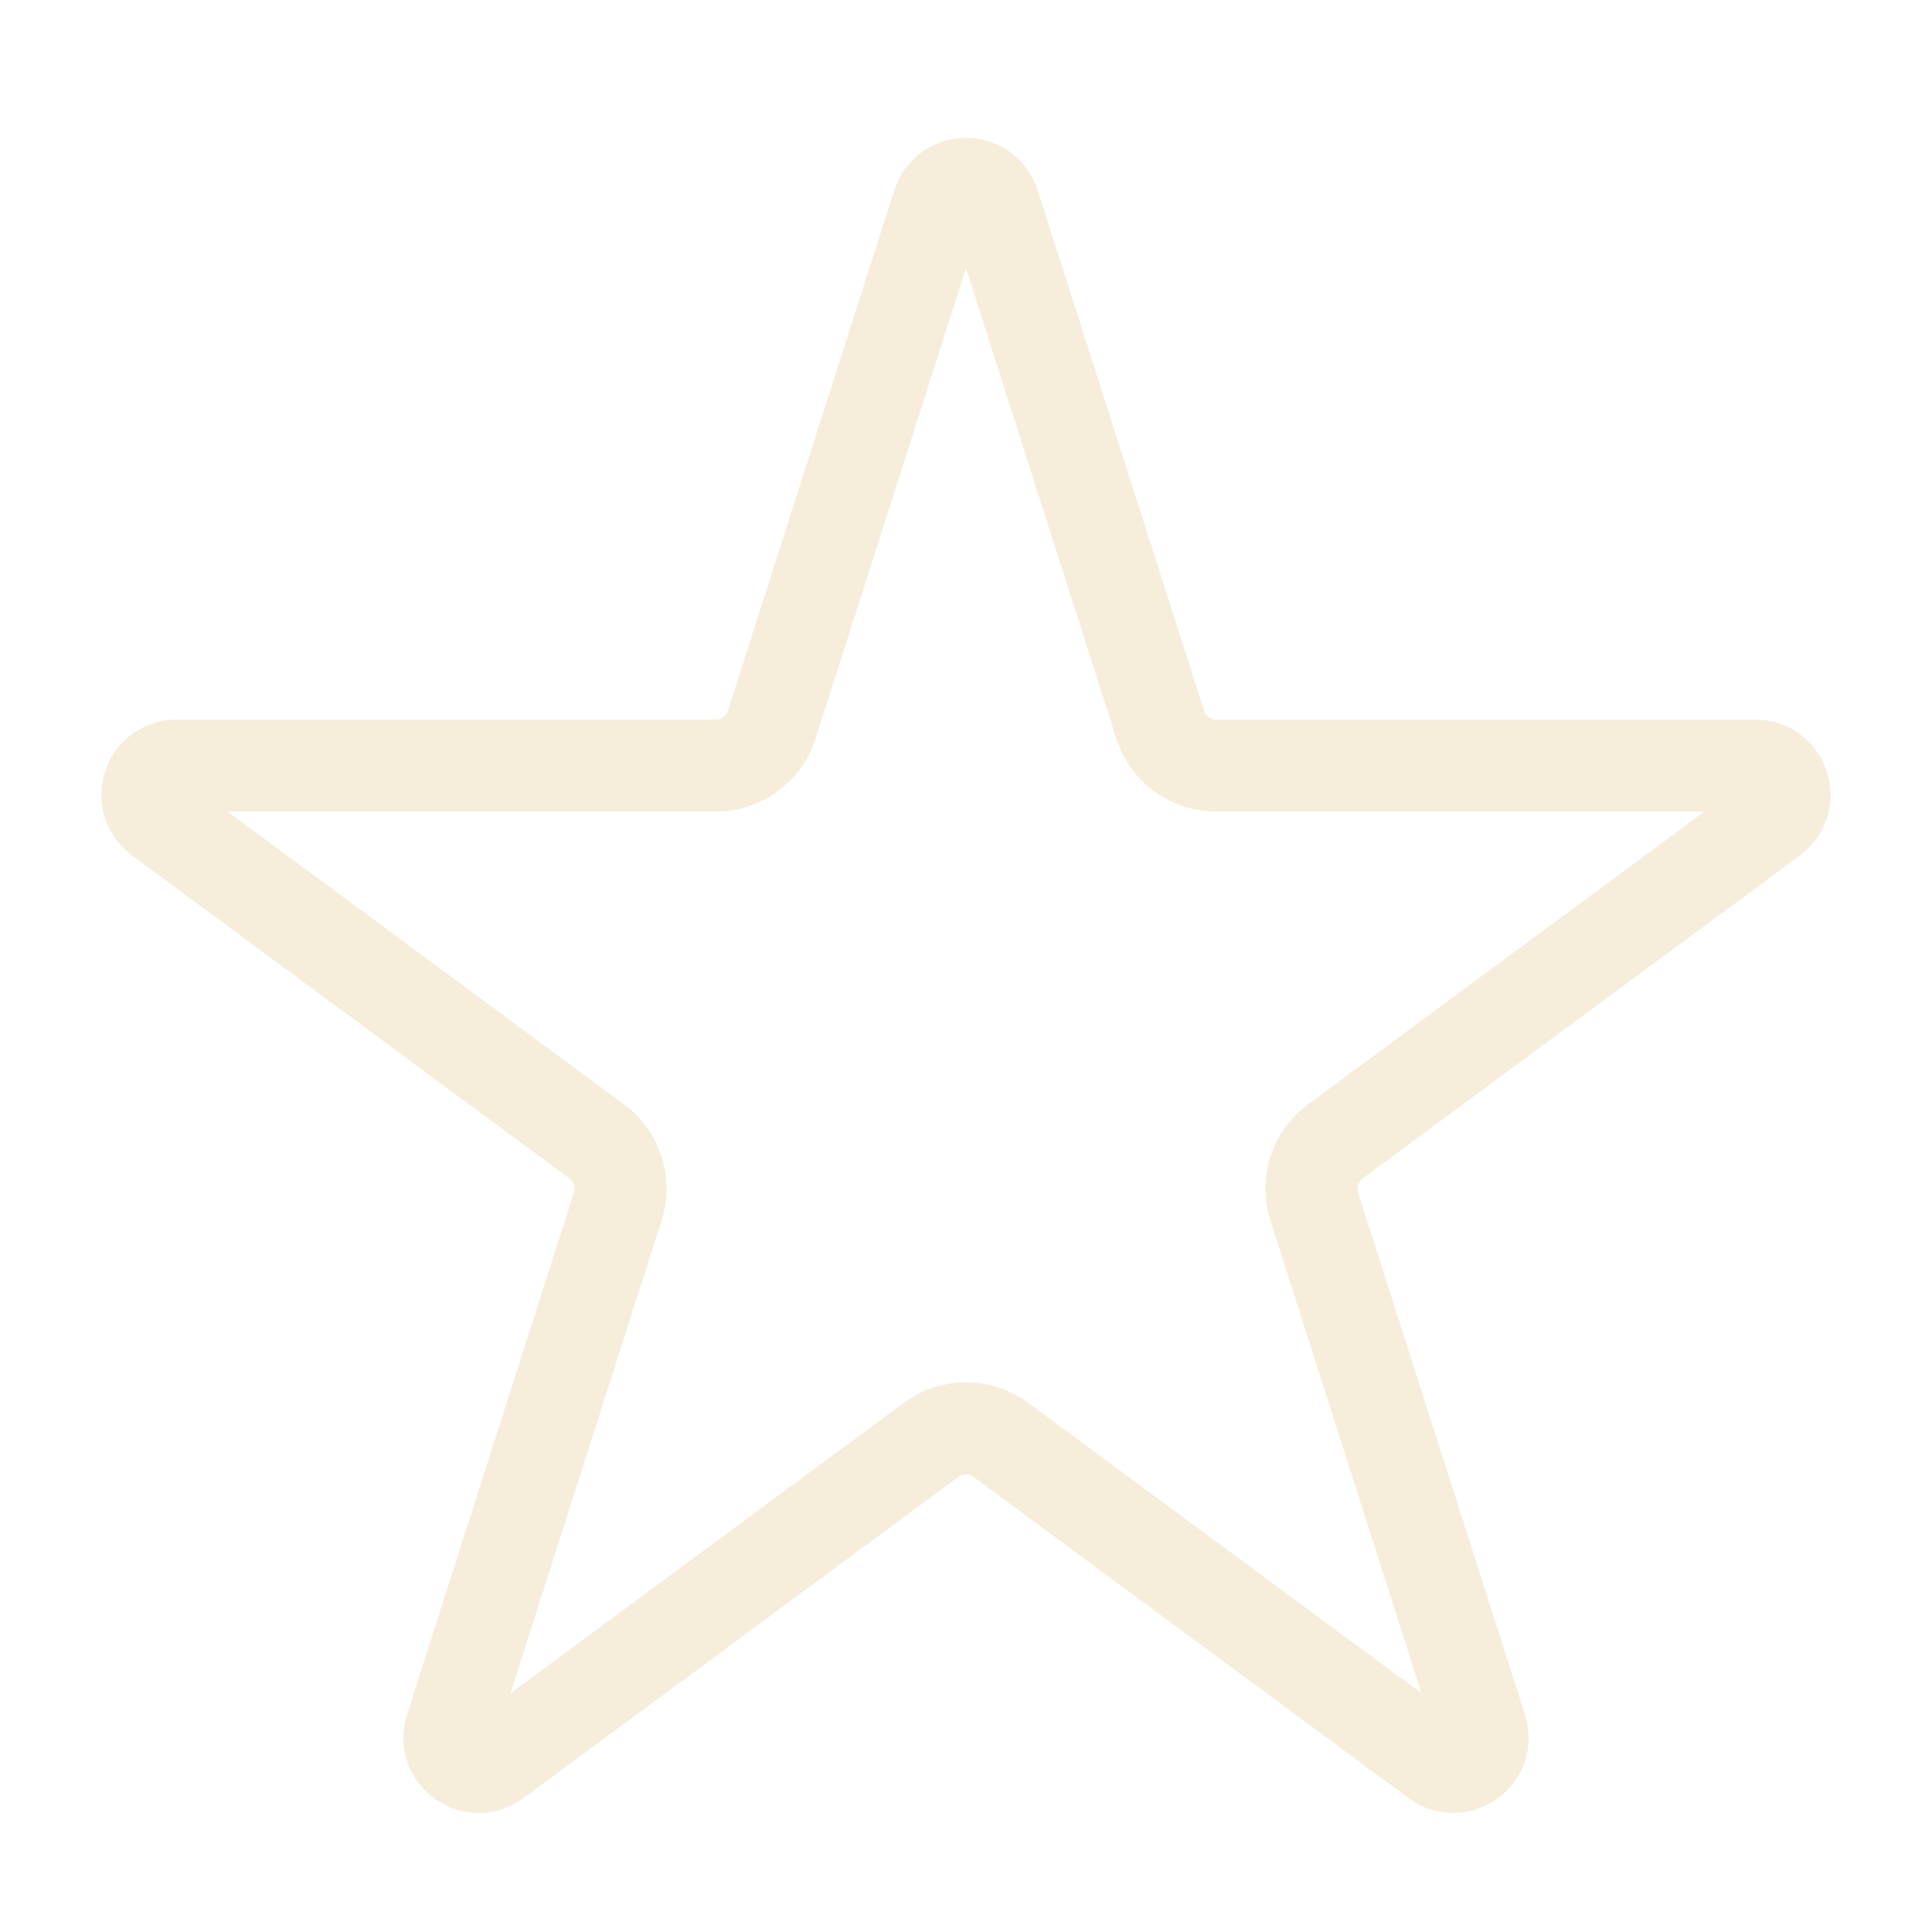
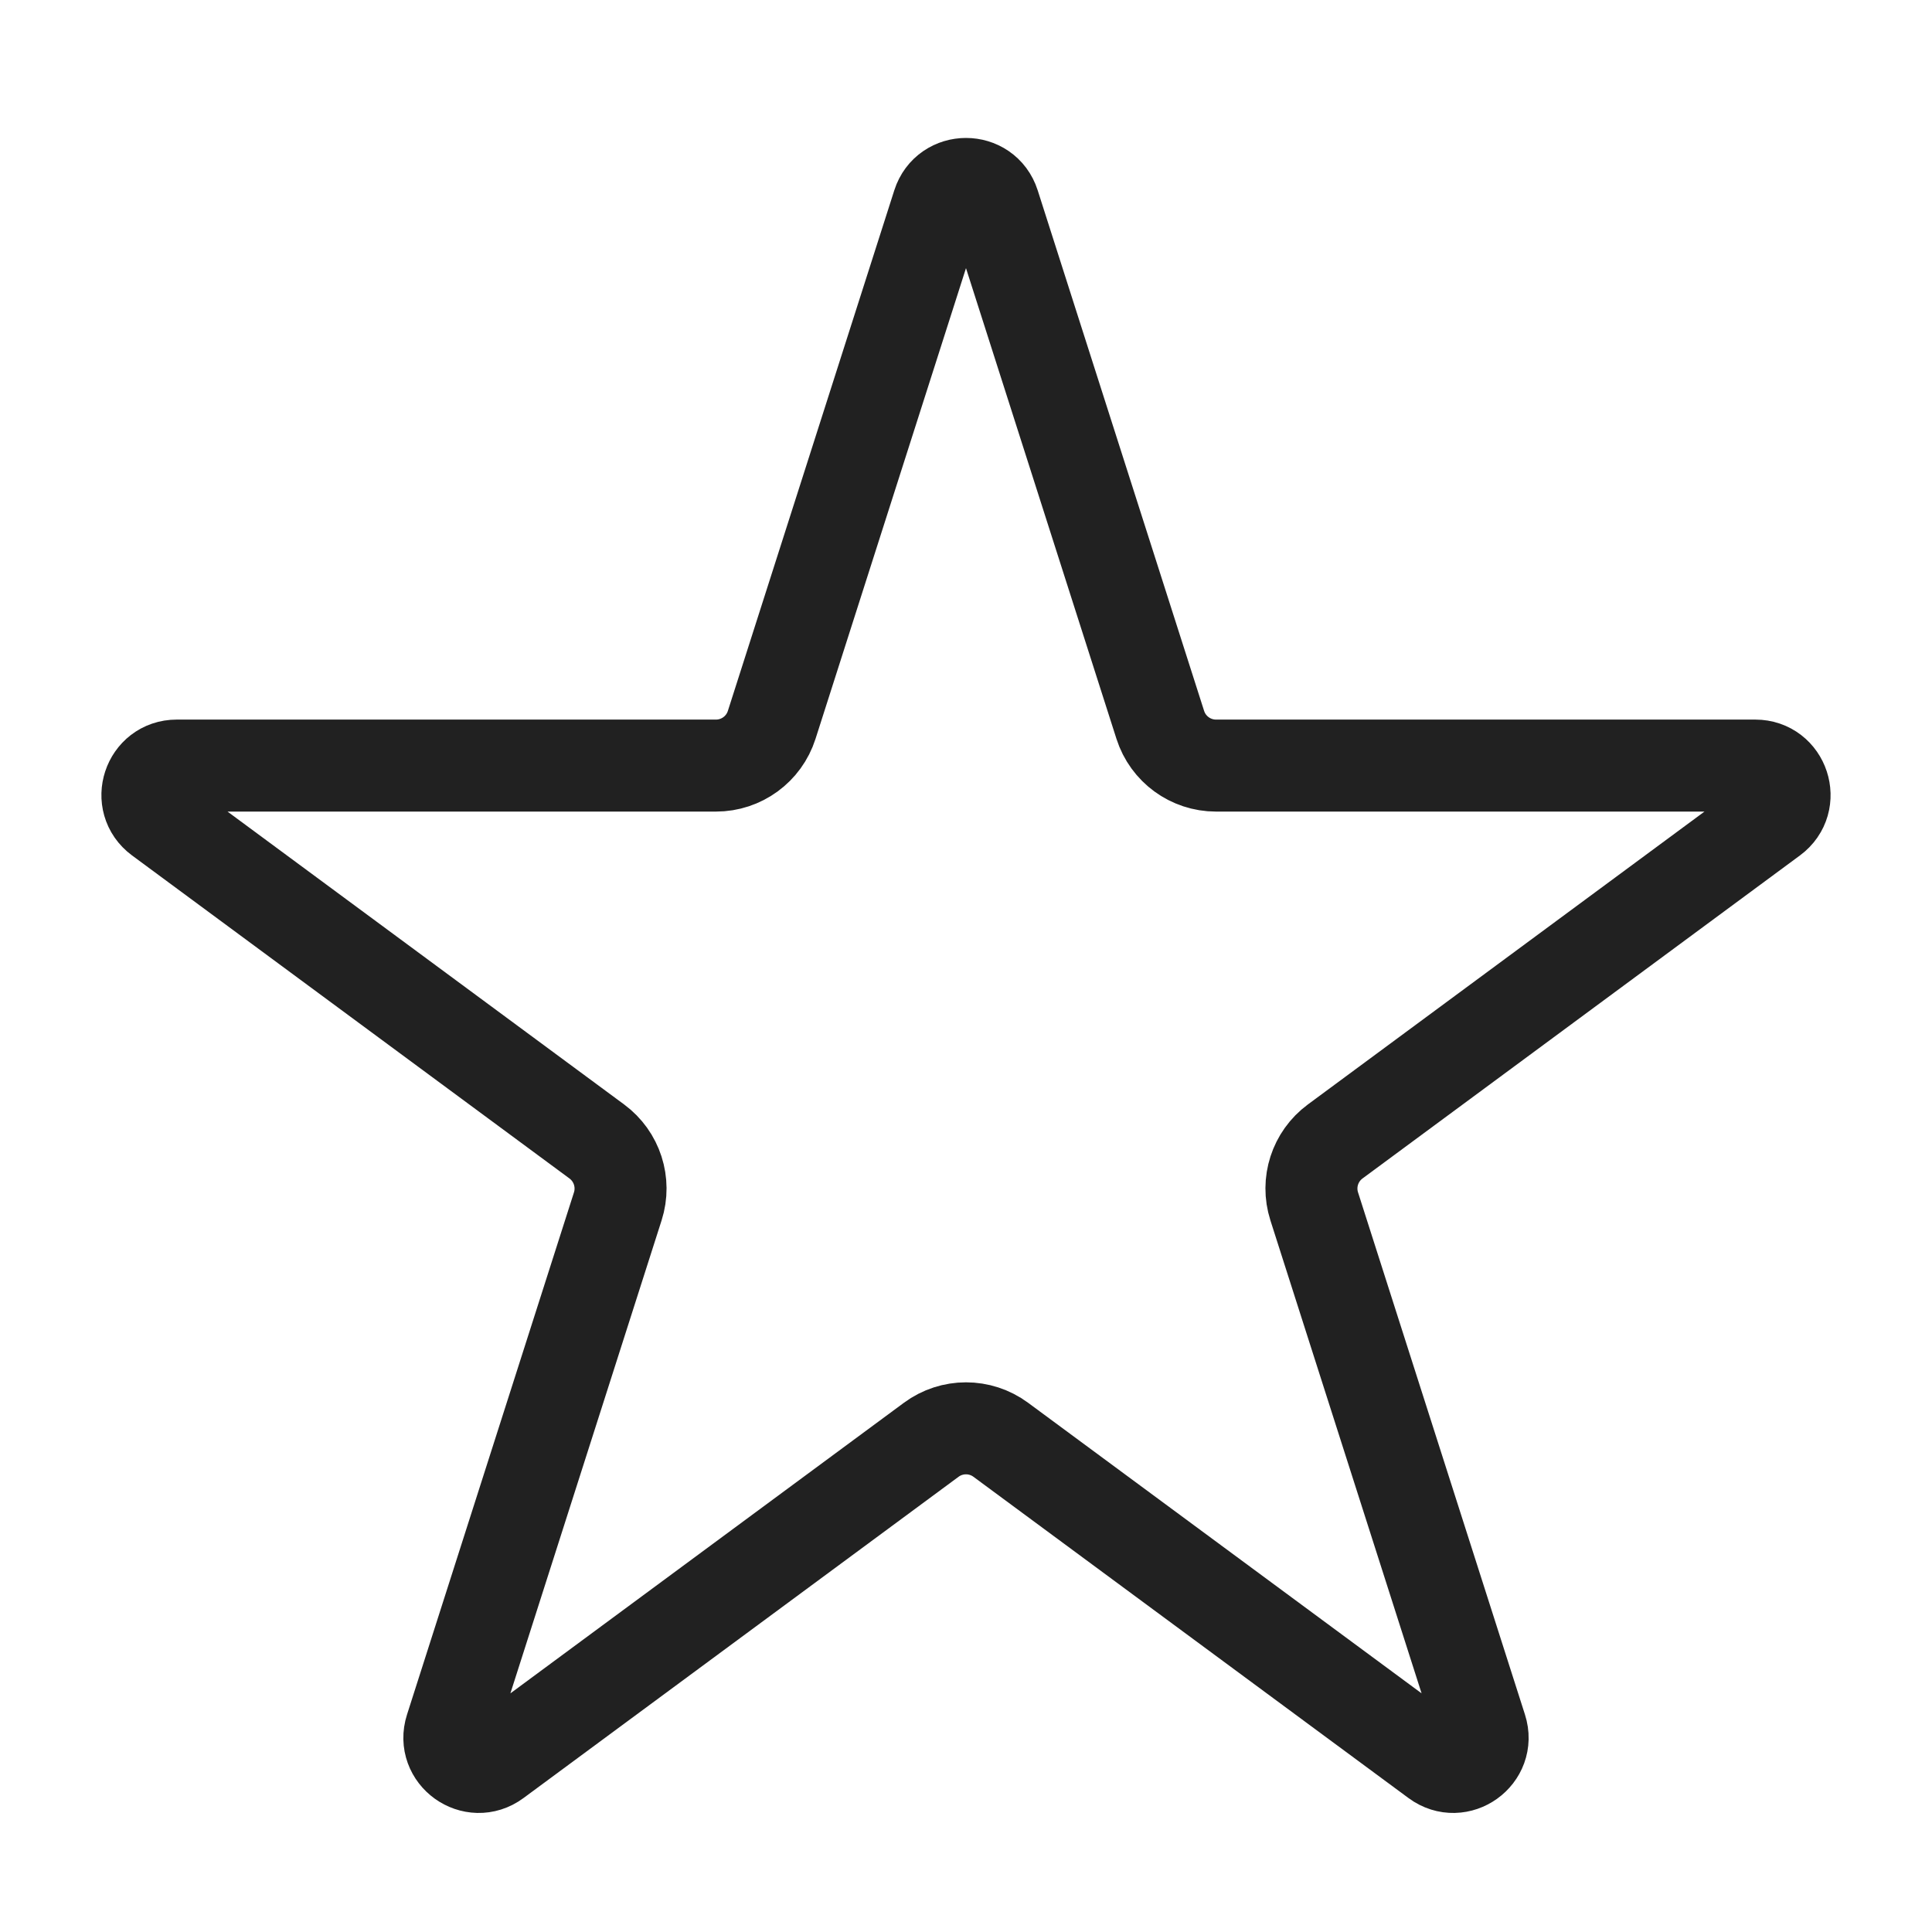
<svg xmlns="http://www.w3.org/2000/svg" width="105" height="105" viewBox="0 0 105 105" fill="none">
-   <path d="M50.984 11.104C51.456 9.628 53.544 9.628 54.015 11.104L63.059 39.395C63.481 40.714 64.706 41.608 66.09 41.608H95.395C96.929 41.608 97.574 43.567 96.34 44.479L72.565 62.036C71.468 62.846 71.009 64.265 71.425 65.564L80.498 93.948C80.968 95.418 79.279 96.629 78.038 95.712L54.39 78.249C53.266 77.419 51.733 77.419 50.61 78.249L26.962 95.712C25.72 96.629 24.031 95.418 24.501 93.948L33.575 65.564C33.99 64.265 33.531 62.846 32.434 62.036L8.66 44.479C7.425 43.567 8.07 41.608 9.605 41.608H38.91C40.294 41.608 41.519 40.714 41.94 39.395L50.984 11.104Z" stroke="#F6EDDB" stroke-width="5" stroke-linejoin="round" />
+   <path d="M50.984 11.104C51.456 9.628 53.544 9.628 54.015 11.104L63.059 39.395C63.481 40.714 64.706 41.608 66.09 41.608H95.395C96.929 41.608 97.574 43.567 96.34 44.479L72.565 62.036C71.468 62.846 71.009 64.265 71.425 65.564L80.498 93.948C80.968 95.418 79.279 96.629 78.038 95.712L54.39 78.249C53.266 77.419 51.733 77.419 50.61 78.249L26.962 95.712C25.72 96.629 24.031 95.418 24.501 93.948L33.575 65.564C33.99 64.265 33.531 62.846 32.434 62.036L8.66 44.479C7.425 43.567 8.07 41.608 9.605 41.608H38.91C40.294 41.608 41.519 40.714 41.94 39.395L50.984 11.104Z" stroke="#212121" stroke-width="5" stroke-linejoin="round" />
</svg>
